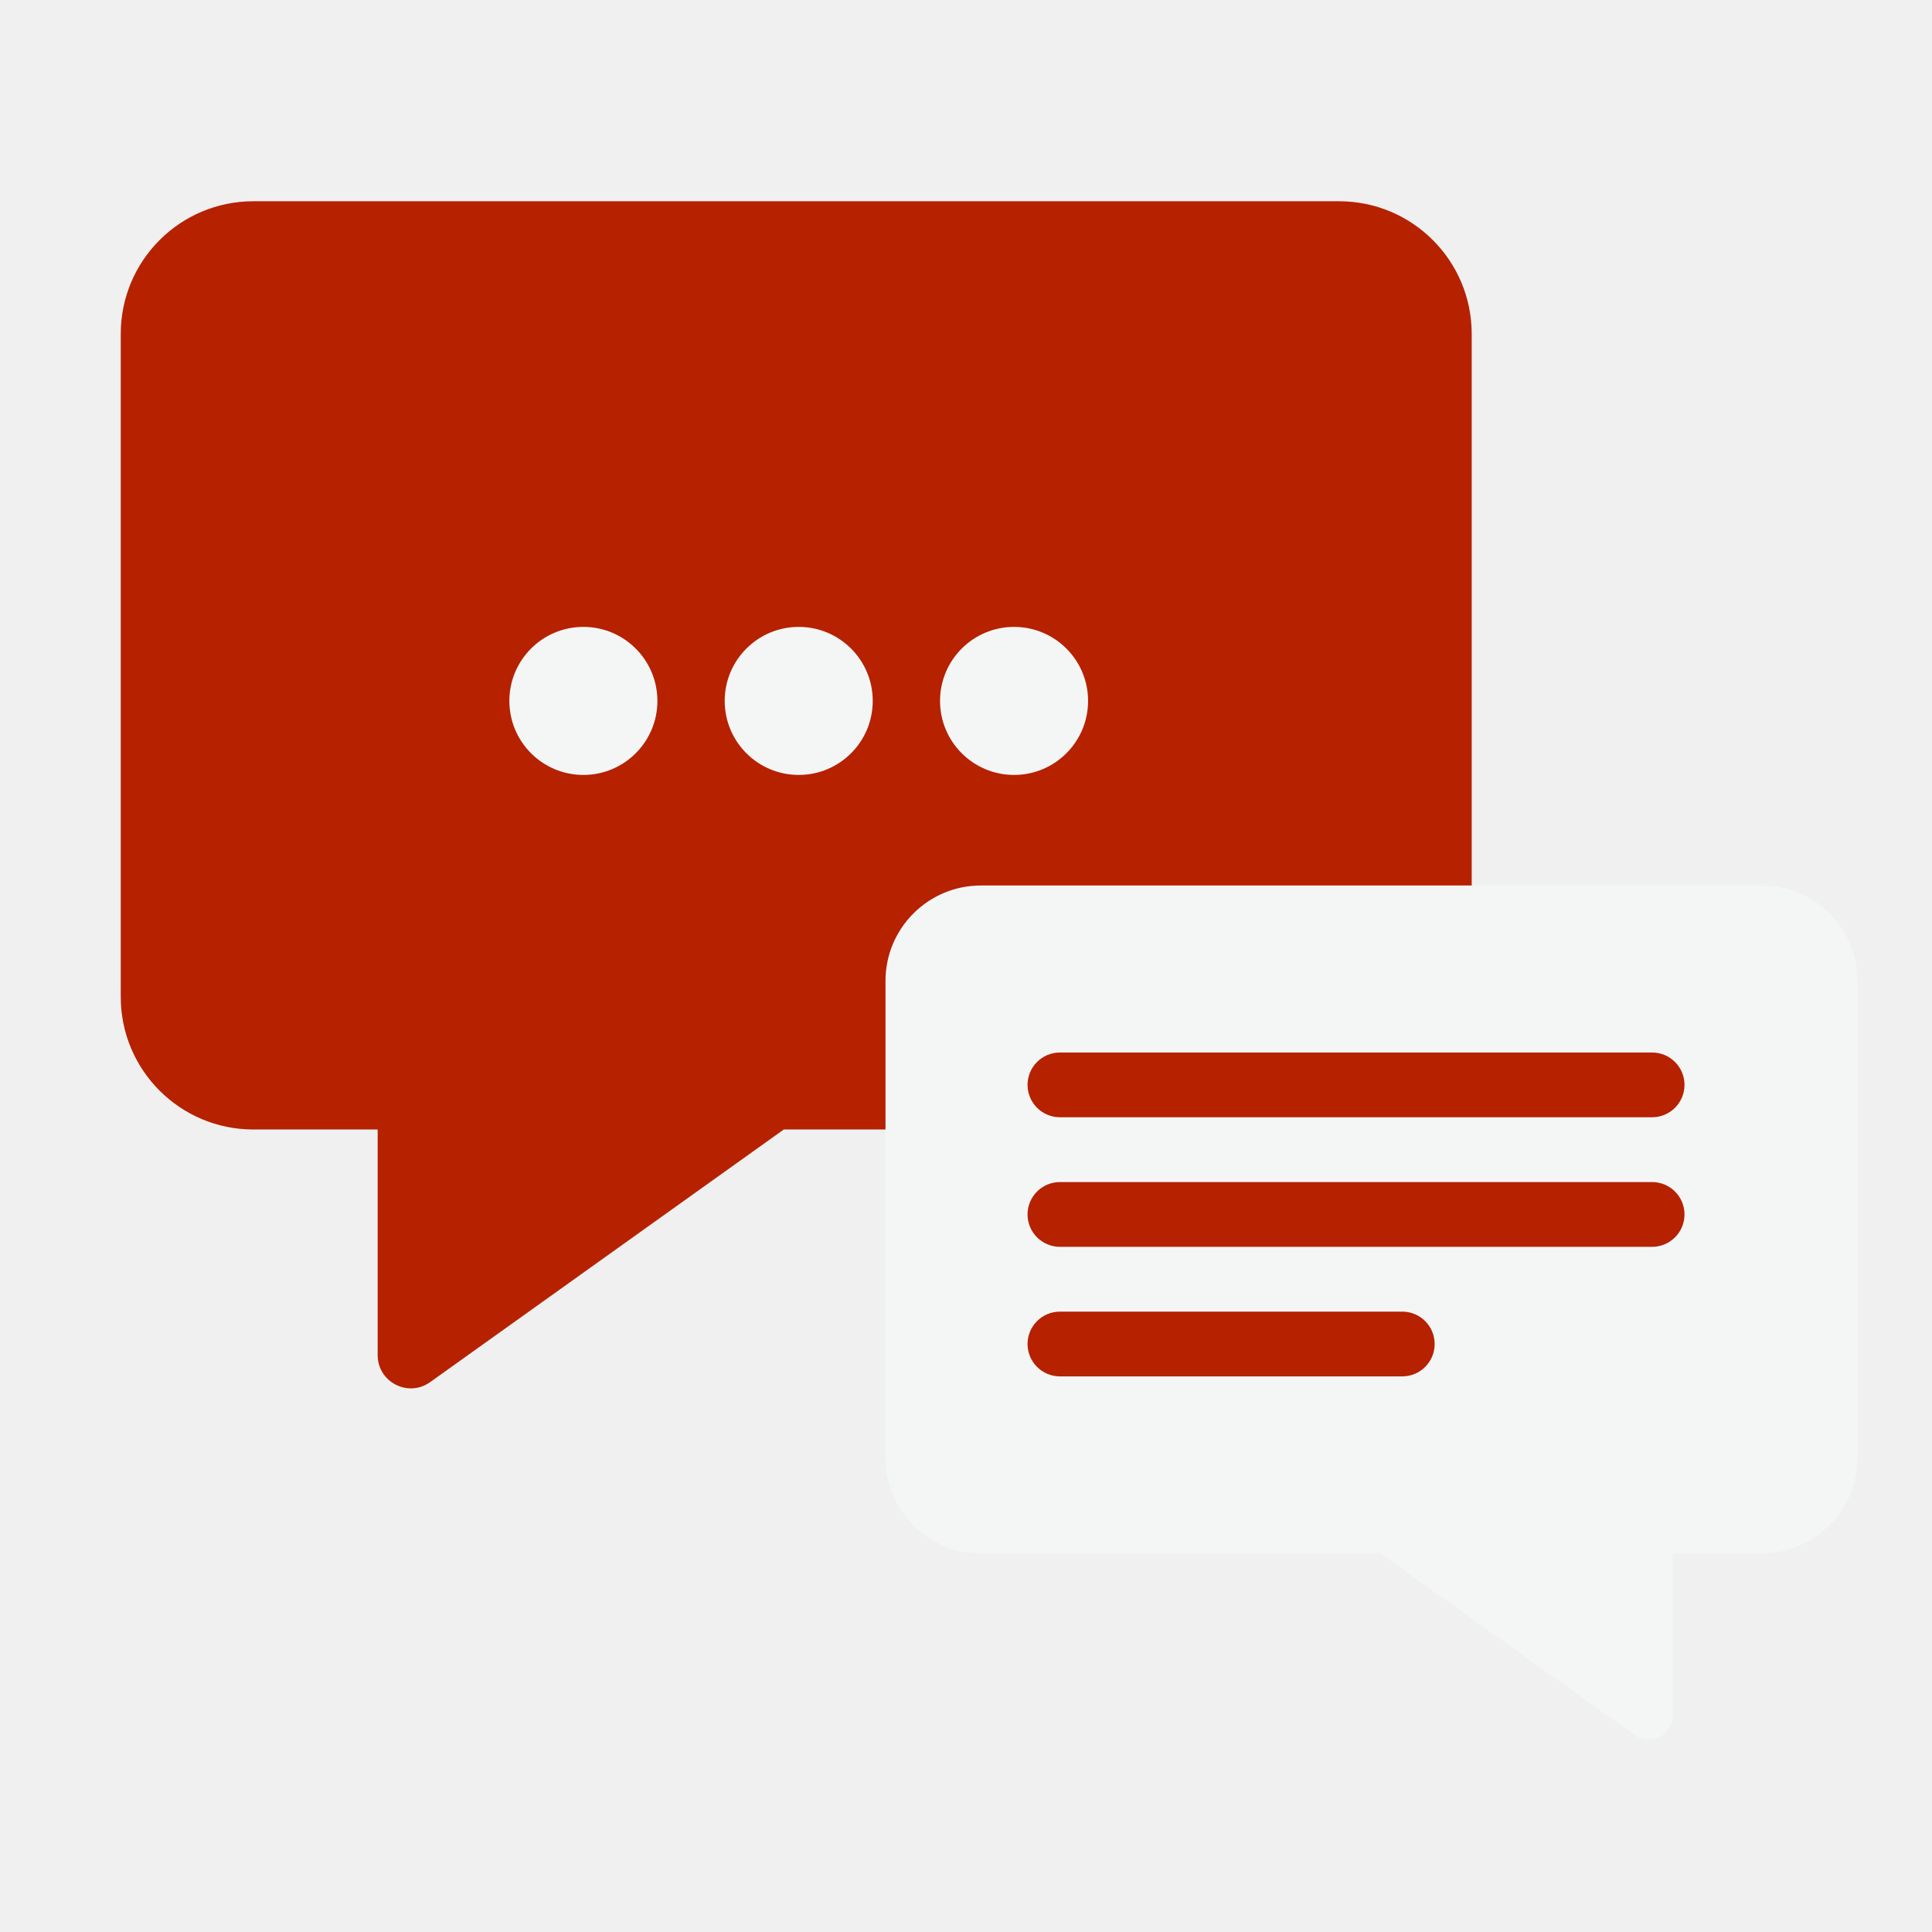
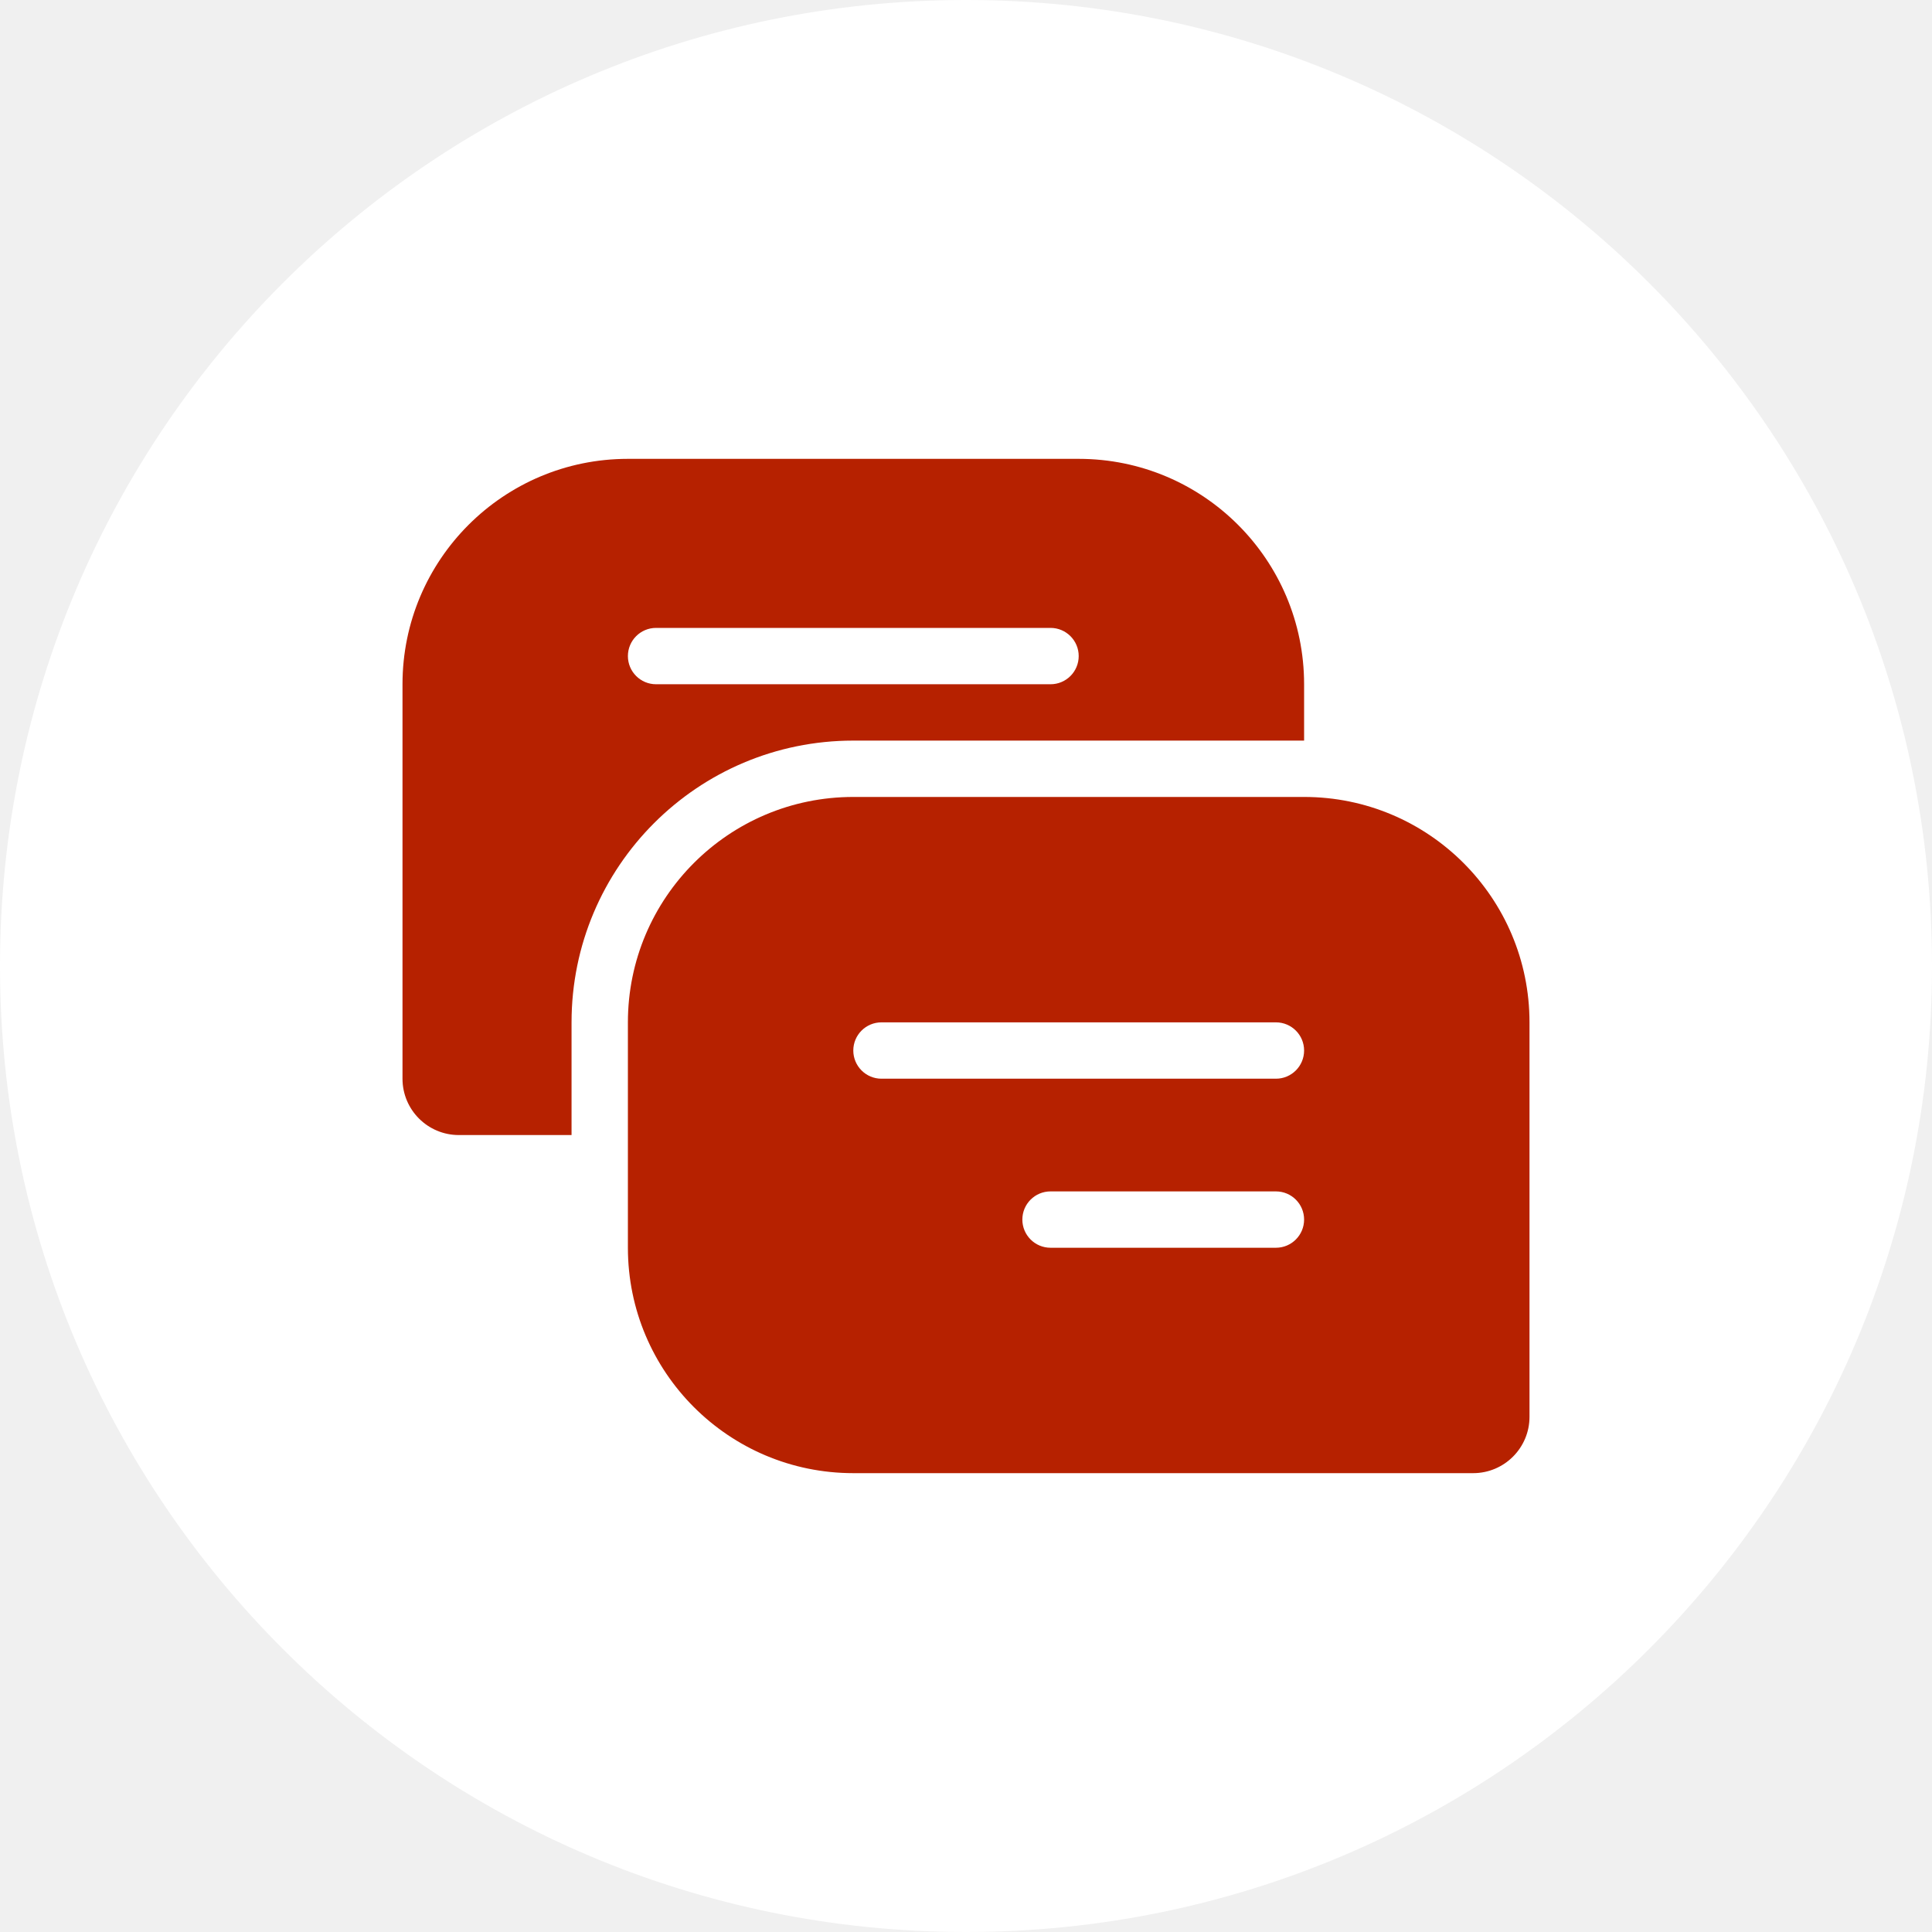
<svg xmlns="http://www.w3.org/2000/svg" width="48" height="48" viewBox="0 0 48 48" fill="none">
-   <g filter="url(#filter0_b_1216_847)">
-     <path fill-rule="evenodd" clip-rule="evenodd" d="M6.295 5C4.475 5 3 6.475 3 8.295V24.768C3 26.587 4.475 28.062 6.295 28.062H33.269C35.089 28.062 36.564 26.587 36.564 24.768V8.295C36.564 6.475 35.089 5 33.269 5H6.295ZM9.383 28.062H19.473L10.686 34.339C10.141 34.728 9.383 34.339 9.383 33.669V28.062Z" fill="#B62100" />
-   </g>
-   <g filter="url(#filter1_b_1216_847)">
-     <path fill-rule="evenodd" clip-rule="evenodd" d="M43.776 22C45.085 22 46.146 23.061 46.146 24.37V36.221C46.146 37.53 45.085 38.591 43.776 38.591H24.37C23.061 38.591 22 37.53 22 36.221V24.37C22 23.061 23.061 22 24.37 22H43.776ZM41.554 38.591H34.295L40.617 43.107C41.009 43.387 41.554 43.106 41.554 42.624V38.591Z" fill="#F4F6F6" />
-   </g>
-   <ellipse cx="14.494" cy="17.414" rx="1.839" ry="1.839" fill="#F4F6F6" />
-   <ellipse cx="19.844" cy="17.414" rx="1.839" ry="1.839" fill="#F4F6F6" />
-   <ellipse cx="25.194" cy="17.414" rx="1.839" ry="1.839" fill="#F4F6F6" />
-   <rect x="25.529" y="26.149" width="16.322" height="1.609" rx="0.805" fill="#B62100" />
-   <rect x="25.529" y="29.368" width="16.322" height="1.609" rx="0.805" fill="#B62100" />
-   <rect x="25.529" y="32.587" width="10.115" height="1.609" rx="0.805" fill="#B62100" />
-   <defs>
-     <filter id="filter0_b_1216_847" x="2.08" y="4.08" width="35.403" height="31.333" filterUnits="userSpaceOnUse" color-interpolation-filters="sRGB">
-       <feFlood flood-opacity="0" result="BackgroundImageFix" />
-       <feGaussianBlur in="BackgroundImageFix" stdDeviation="0.46" />
-       <feComposite in2="SourceAlpha" operator="in" result="effect1_backgroundBlur_1216_847" />
-       <feBlend mode="normal" in="SourceGraphic" in2="effect1_backgroundBlur_1216_847" result="shape" />
-     </filter>
-     <filter id="filter1_b_1216_847" x="21.08" y="21.08" width="25.985" height="23.057" filterUnits="userSpaceOnUse" color-interpolation-filters="sRGB">
-       <feFlood flood-opacity="0" result="BackgroundImageFix" />
-       <feGaussianBlur in="BackgroundImageFix" stdDeviation="0.46" />
-       <feComposite in2="SourceAlpha" operator="in" result="effect1_backgroundBlur_1216_847" />
-       <feBlend mode="normal" in="SourceGraphic" in2="effect1_backgroundBlur_1216_847" result="shape" />
-     </filter>
-   </defs>
+   <circle cx="24" cy="24" r="24" fill="white" />
+   <path fill-rule="evenodd" clip-rule="evenodd" d="M15.6 11.4C12.507 11.4 10 13.908 10 17V26.8C10 27.574 10.627 28.2 11.4 28.2H14.2V25.4C14.2 21.534 17.334 18.4 21.2 18.4H32.4V17C32.4 13.908 29.893 11.4 26.8 11.4H15.6ZM16.3 15.6C15.913 15.6 15.6 15.914 15.6 16.3C15.6 16.687 15.913 17 16.3 17H26.1C26.487 17 26.8 16.687 26.8 16.3C26.8 15.914 26.487 15.6 26.1 15.6H16.3Z" fill="#B62100" />
+   <path fill-rule="evenodd" clip-rule="evenodd" d="M15.6 25.4C15.6 22.307 18.107 19.8 21.2 19.8H32.4C35.493 19.8 38 22.307 38 25.4V35.2C38 35.973 37.373 36.6 36.6 36.6H21.2C18.107 36.6 15.6 34.093 15.6 31V25.4ZM21.2 26.1C21.2 25.713 21.513 25.4 21.9 25.4H31.7C32.087 25.4 32.4 25.713 32.4 26.1C32.4 26.486 32.087 26.8 31.7 26.8H21.9C21.513 26.8 21.2 26.486 21.2 26.1ZM26.1 29.6C25.713 29.6 25.4 29.913 25.4 30.3C25.4 30.686 25.713 31 26.1 31H31.7C32.087 31 32.4 30.686 32.4 30.3C32.4 29.913 32.087 29.6 31.7 29.6H26.1Z" fill="#B62100" />
</svg>
